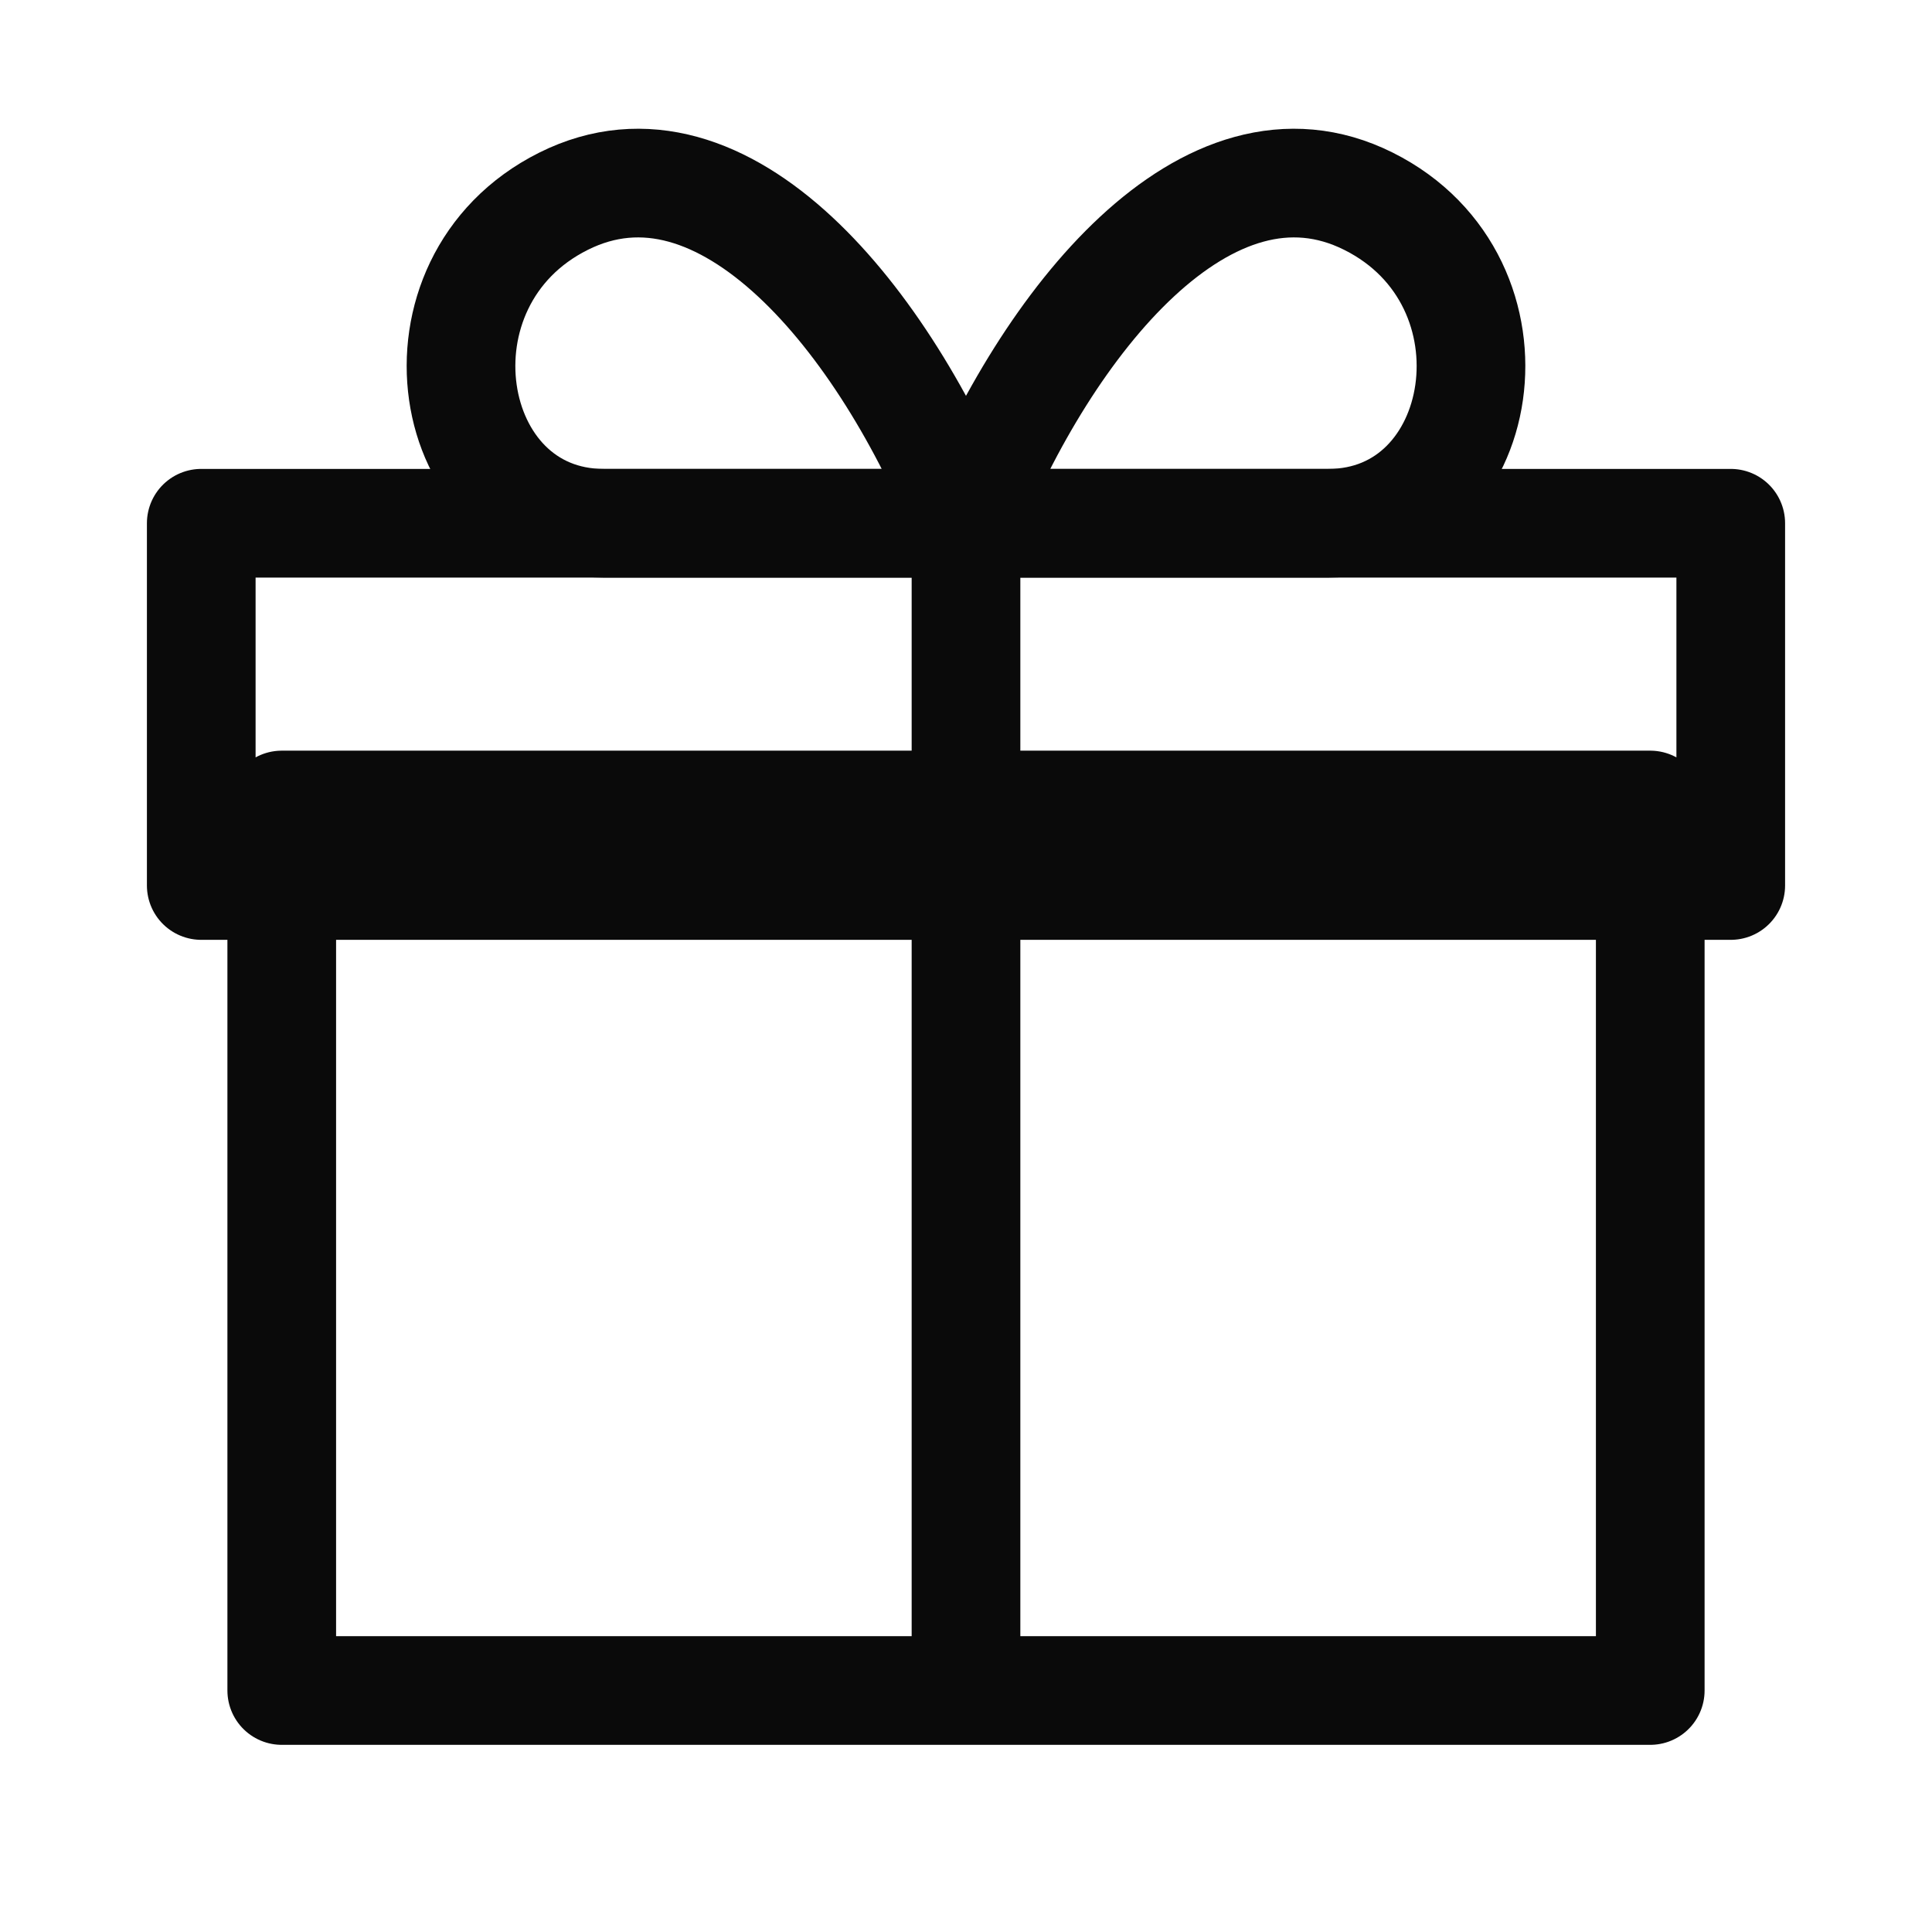
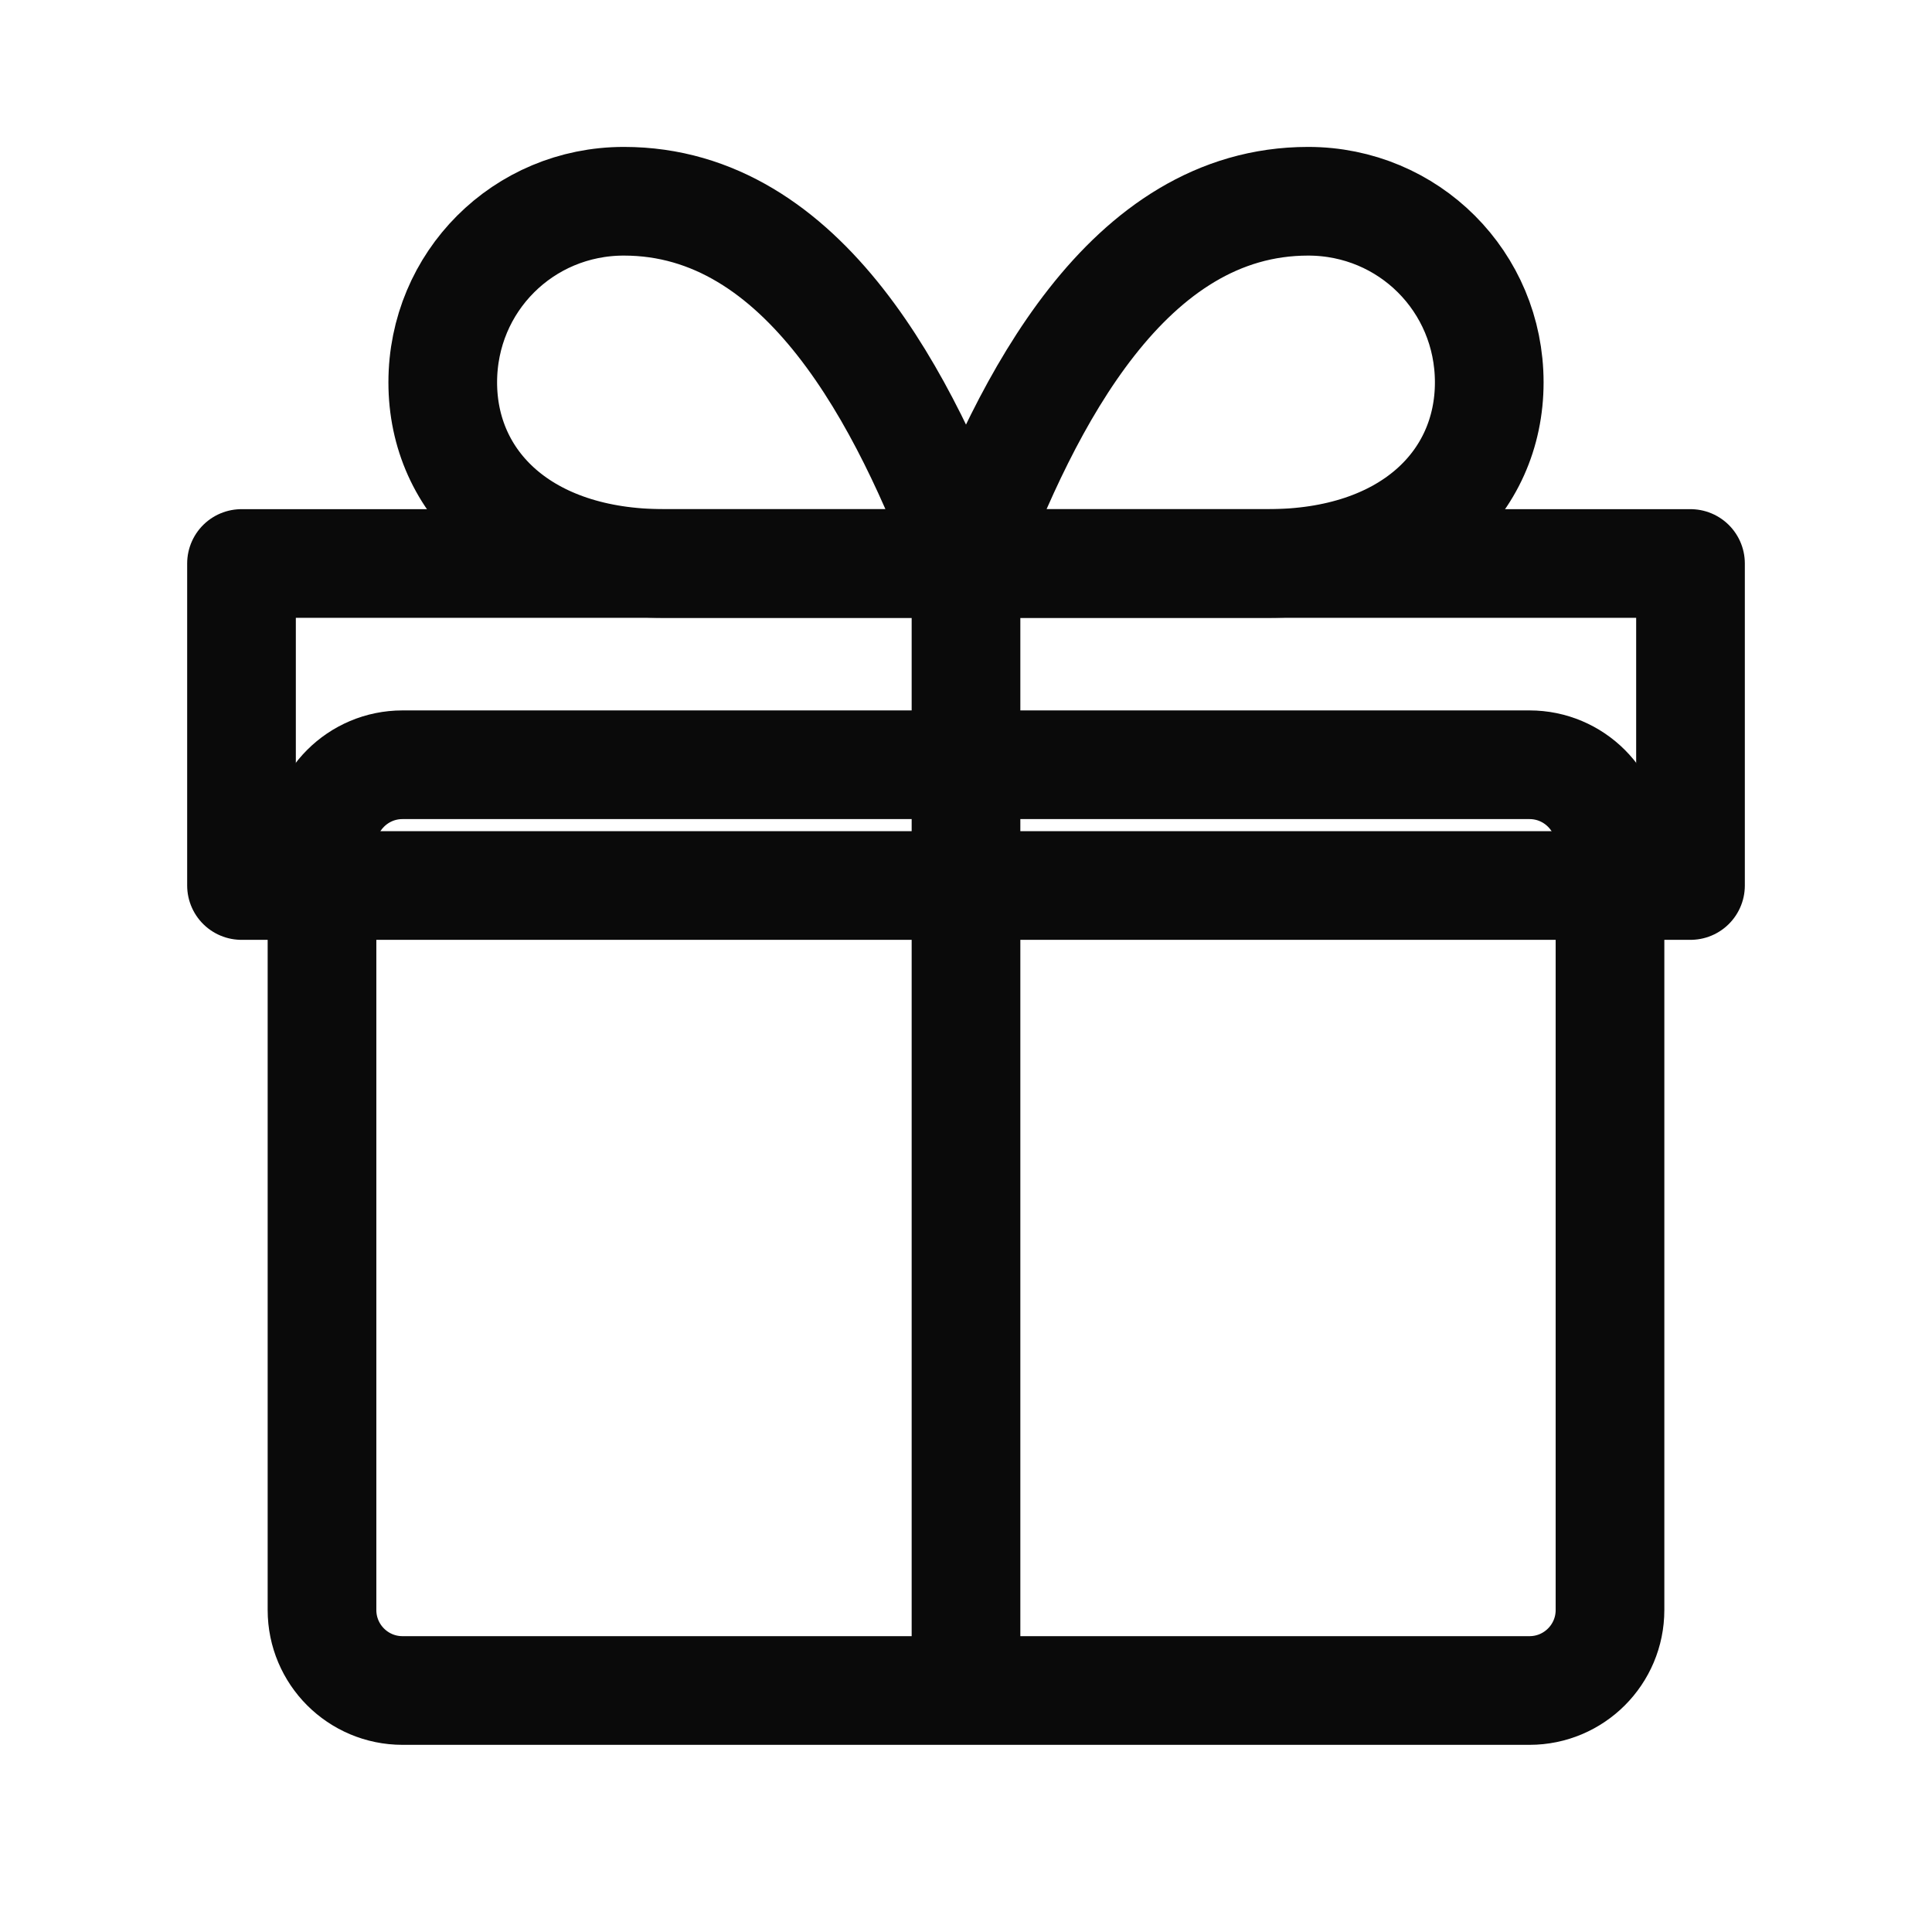
<svg xmlns="http://www.w3.org/2000/svg" viewBox="0 0 48 48" fill="none">
-   <path d="M7 20h34v22H7V20ZM5 13h38v9H5v-9Z" stroke="#0A0A0A" stroke-width="2.7" stroke-linejoin="round" />
-   <path d="M24 13v29" stroke="#0A0A0A" stroke-width="2.7" />
-   <path d="M24 13H15c-4 0-5-6-1-8 4-2 8 3 10 8Zm0 0h9c4 0 5-6 1-8-4-2-8 3-10 8Z" stroke="#0A0A0A" stroke-width="2.7" stroke-linecap="round" stroke-linejoin="round" />
+   <rect x="8" y="19" width="32" height="23" rx="2" stroke="#0A0A0A" stroke-width="2.7" stroke-linejoin="round" />
+   <path d="M6 14h36v8H6v-8ZM24 14v28" stroke="#0A0A0A" stroke-width="2.7" stroke-linejoin="round" />
+   <path d="M24 14h-7.5c-3.5 0-5.5-2-5.5-4.5S13 5 15.5 5C20 5 22.5 10 24 14Zm0 0h7.5c3.5 0 5.5-2 5.5-4.5S35 5 32.5 5C28 5 25.5 10 24 14Z" stroke="#0A0A0A" stroke-width="2.7" stroke-linecap="round" stroke-linejoin="round" />
</svg>
